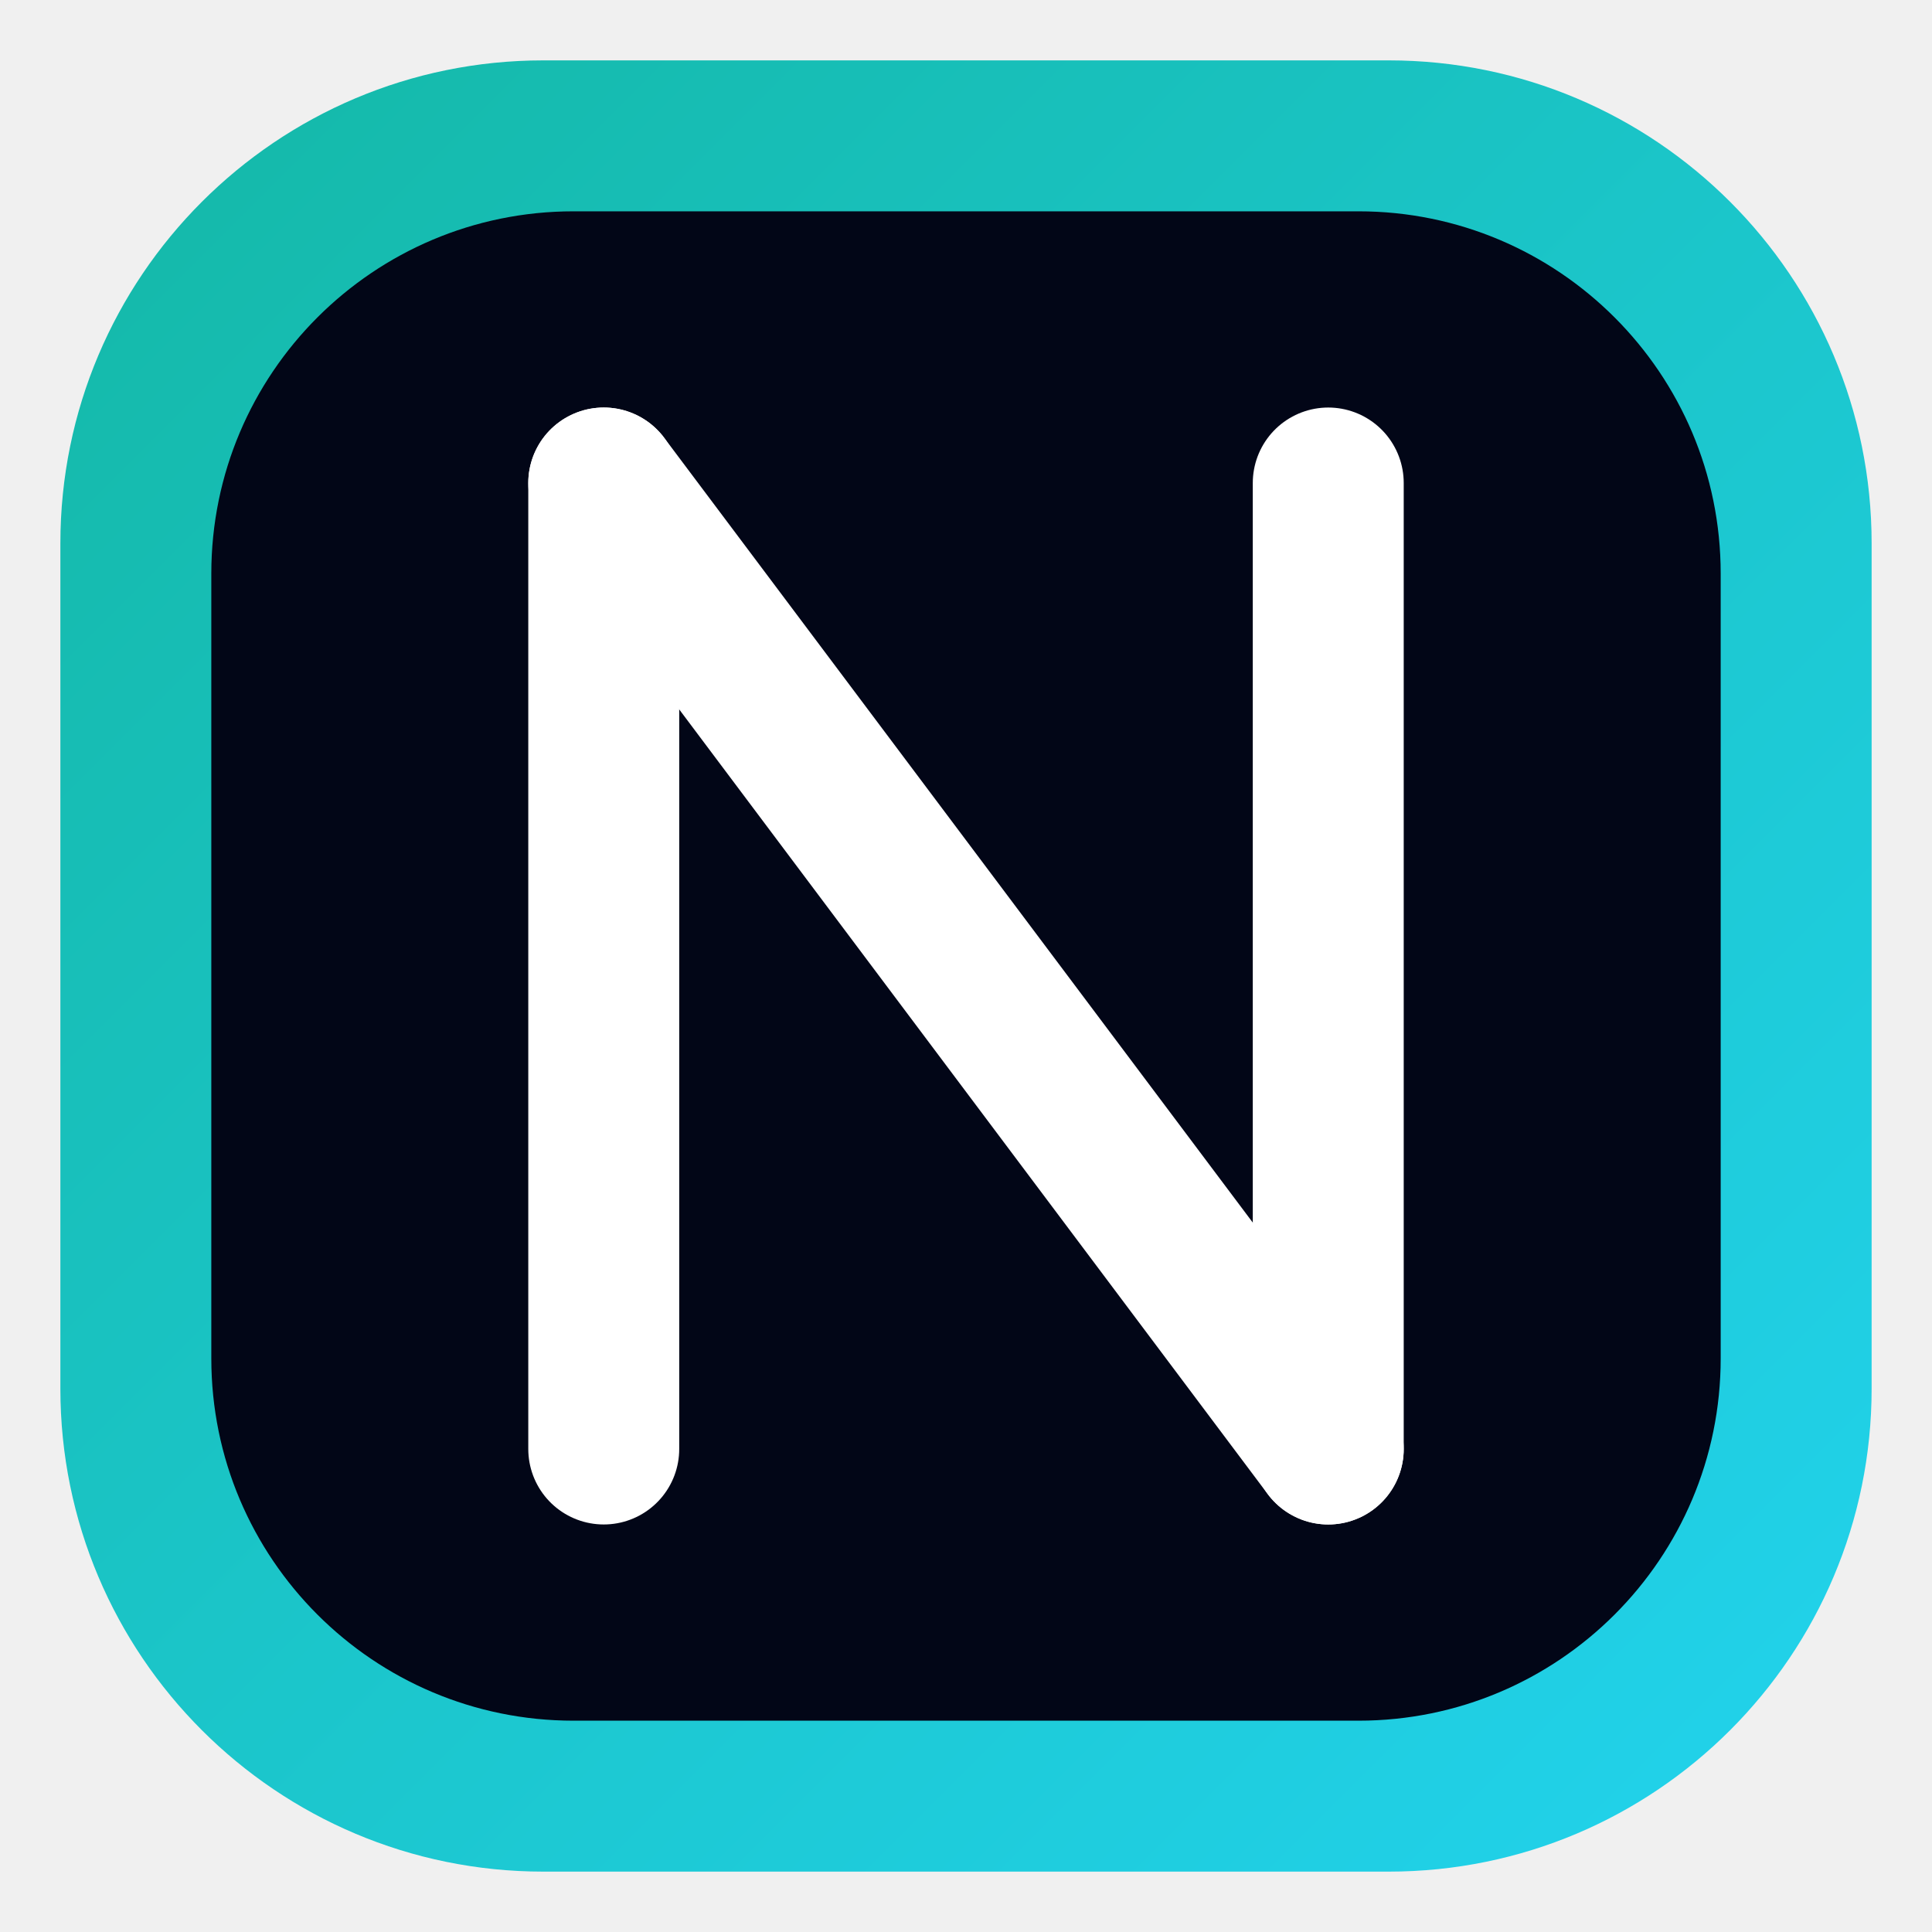
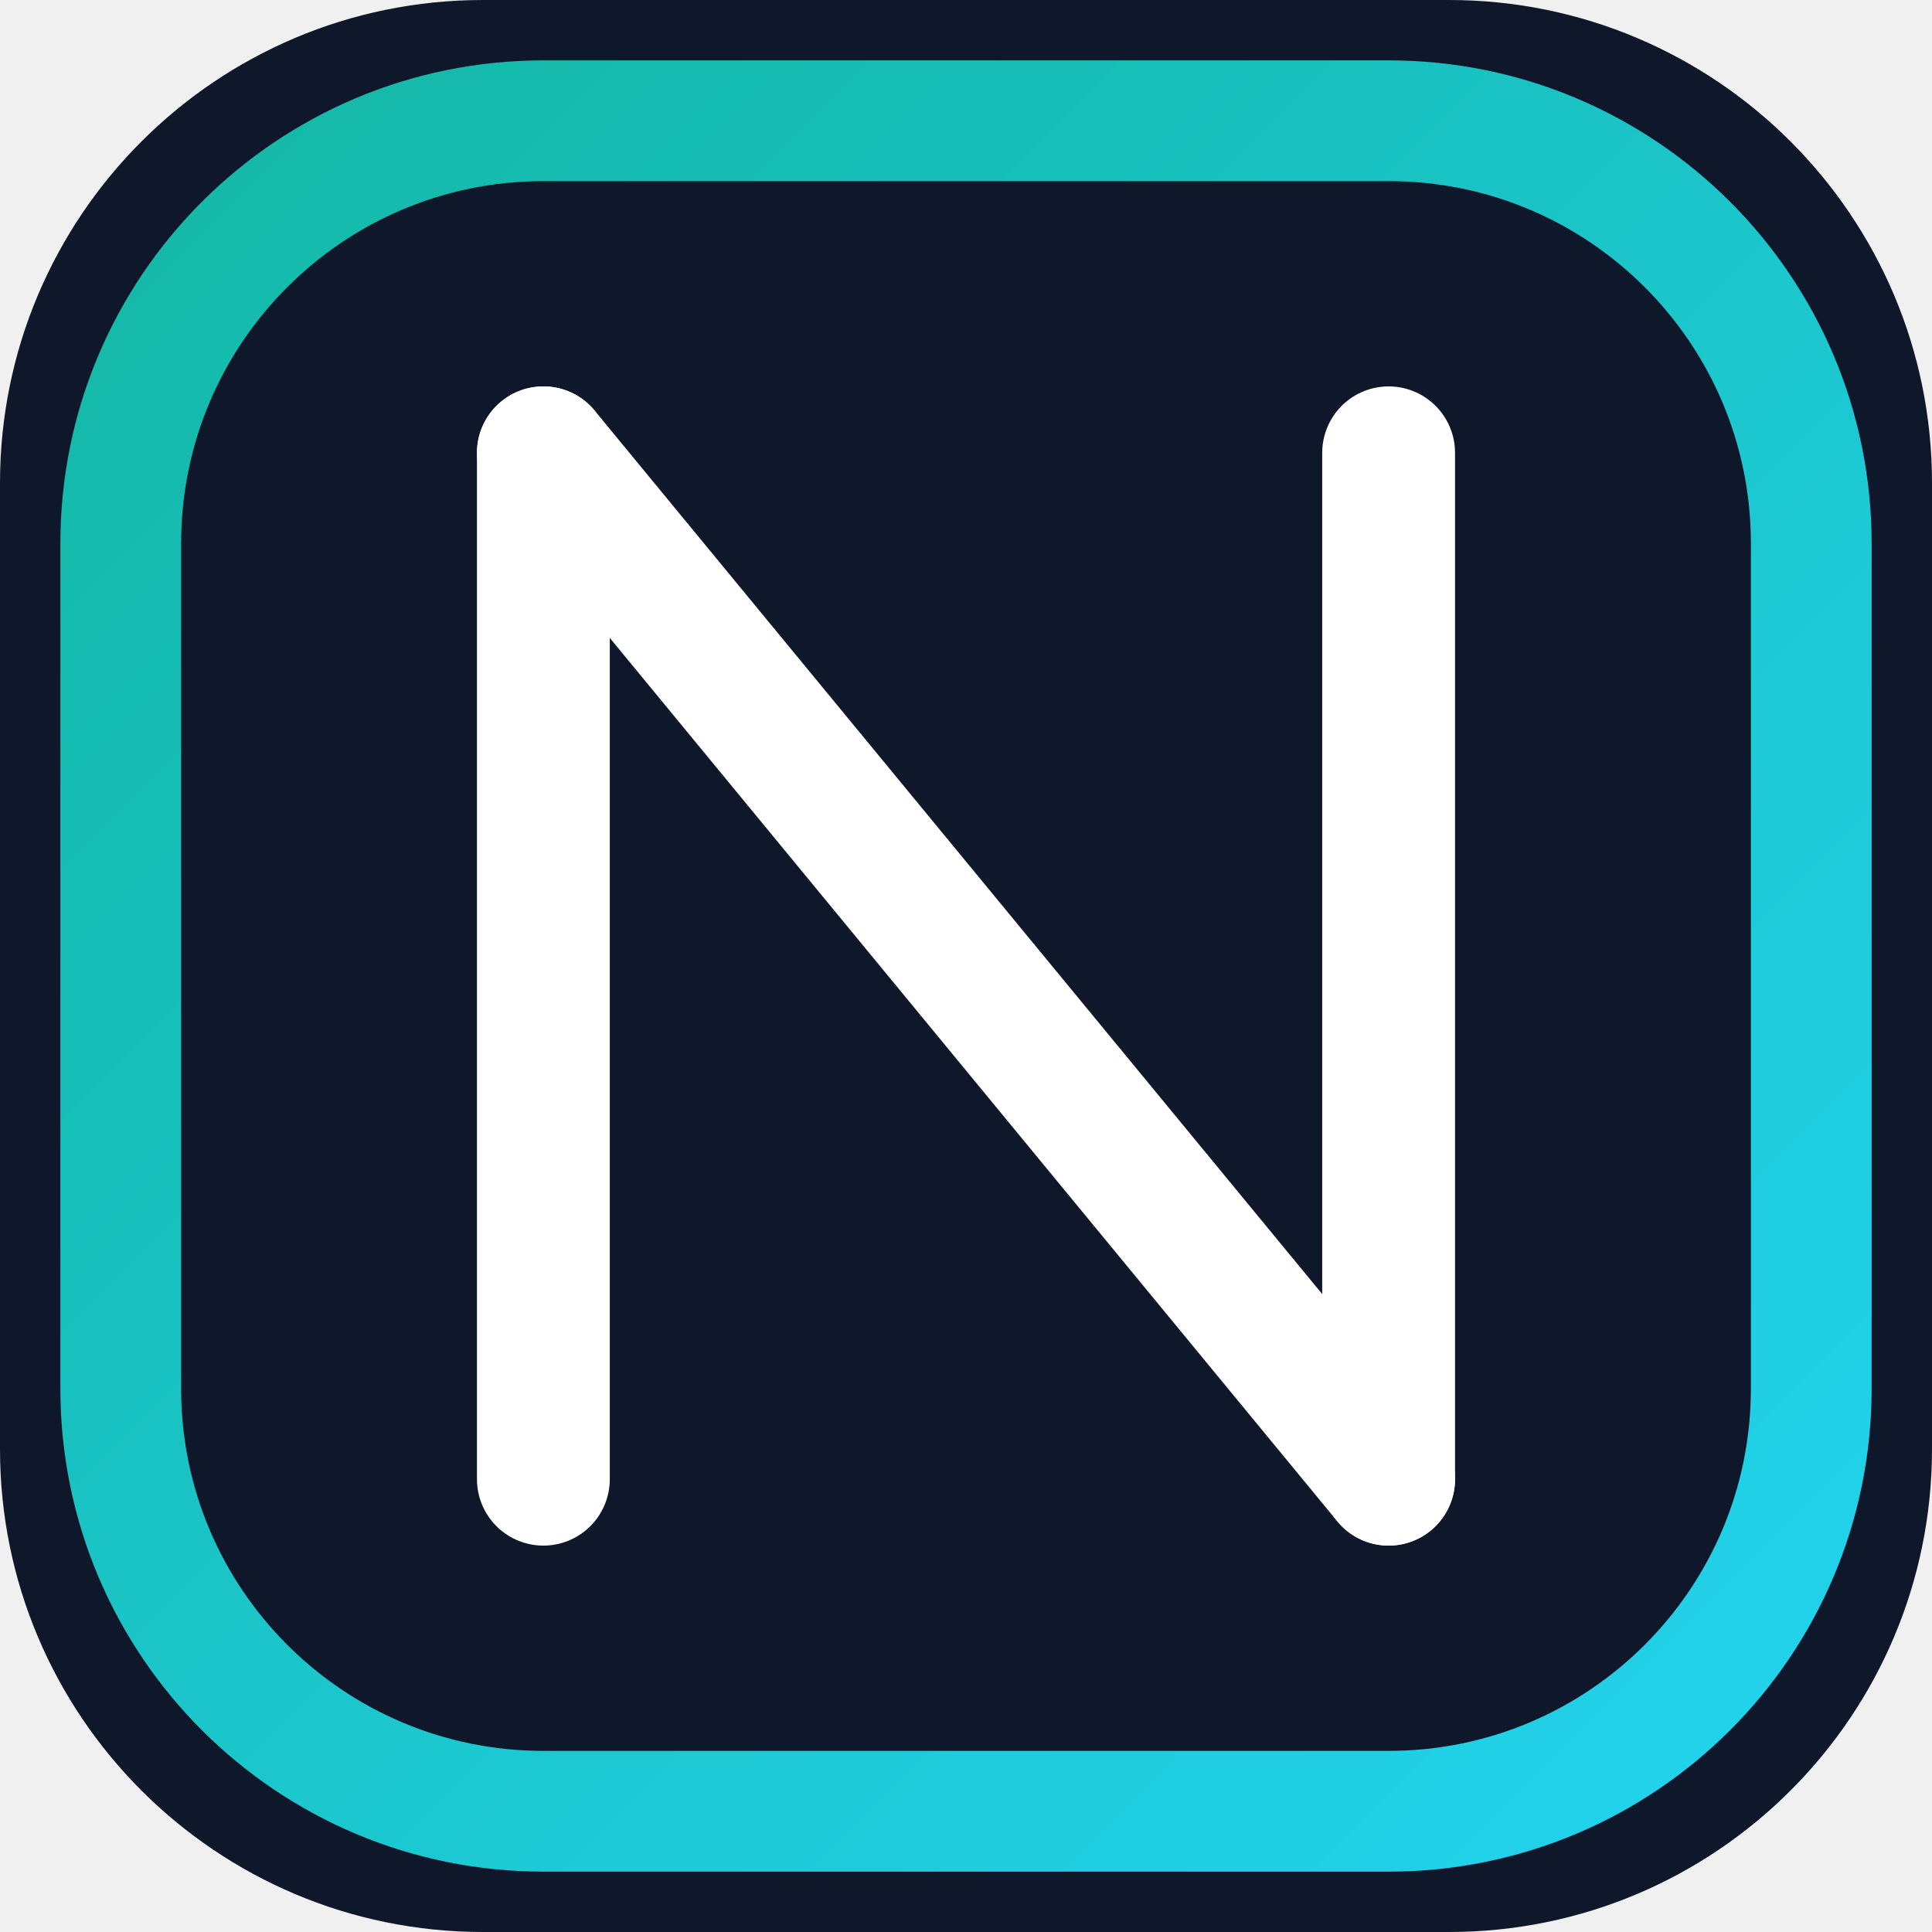
- <svg xmlns="http://www.w3.org/2000/svg" viewBox="0 0 64 64">
+ <svg xmlns="http://www.w3.org/2000/svg" viewBox="0 0 32 32" fill="none">
  <defs>
-     <linearGradient id="tile" x1="0" y1="0" x2="1" y2="1">
+     <linearGradient id="g" x1="0" y1="0" x2="1" y2="1">
      <stop offset="0" stop-color="#14b8a6" />
      <stop offset="1" stop-color="#22d3ee" />
    </linearGradient>
  </defs>
-   <rect x="2" y="2" width="60" height="60" rx="16" fill="url(#tile)" />
-   <rect x="7" y="7" width="50" height="50" rx="12" fill="#020617" />
-   <g fill="none" stroke="#ffffff" stroke-width="5" stroke-linecap="round" stroke-linejoin="round">
-     <path d="M20 16 V48" />
-     <path d="M44 16 V48" />
-     <path d="M20 16 L44 48" />
+   <rect width="32" height="32" rx="8" fill="#0f172a" />
+   <rect x="2" y="2" width="28" height="28" rx="7" fill="#0f172a" stroke="url(#g)" stroke-width="2" />
+   <g fill="none" stroke="#ffffff" stroke-width="2.2" stroke-linecap="round" stroke-linejoin="round">
+     <path d="M9 7.5 V24.5" />
+     <path d="M23 7.5 V24.5" />
+     <path d="M9 7.5 L23 24.5" />
  </g>
</svg>
